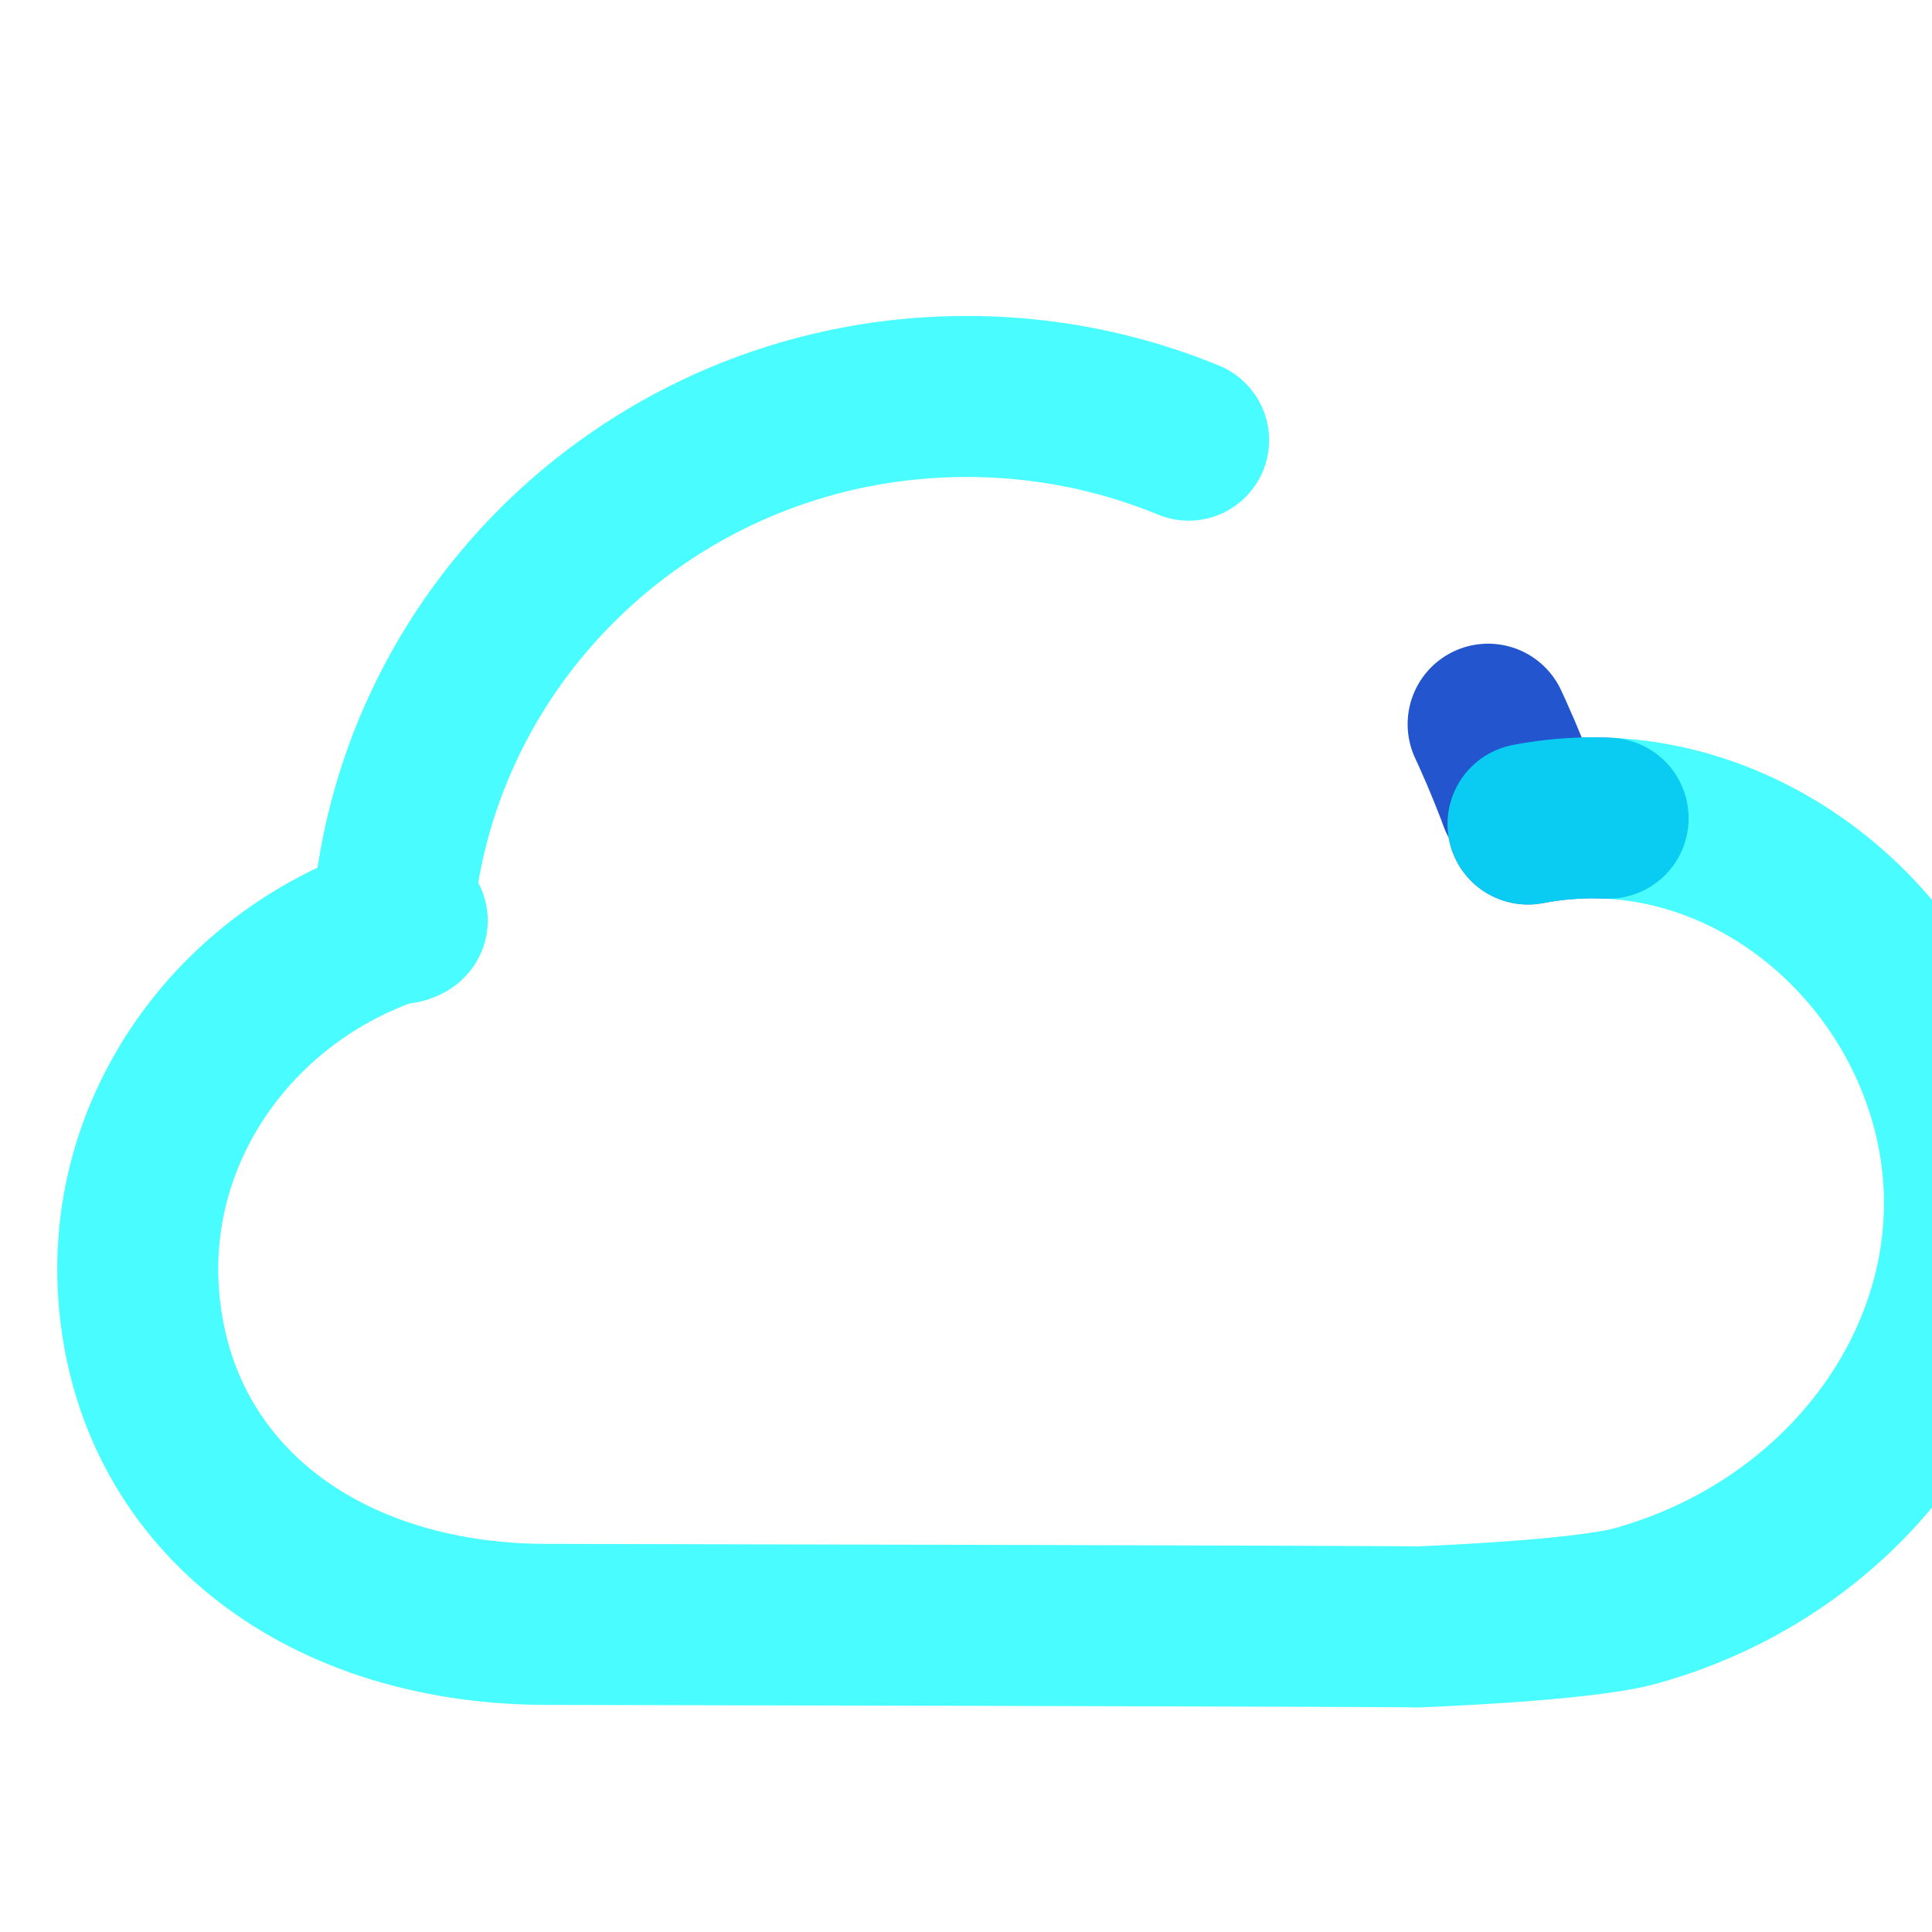
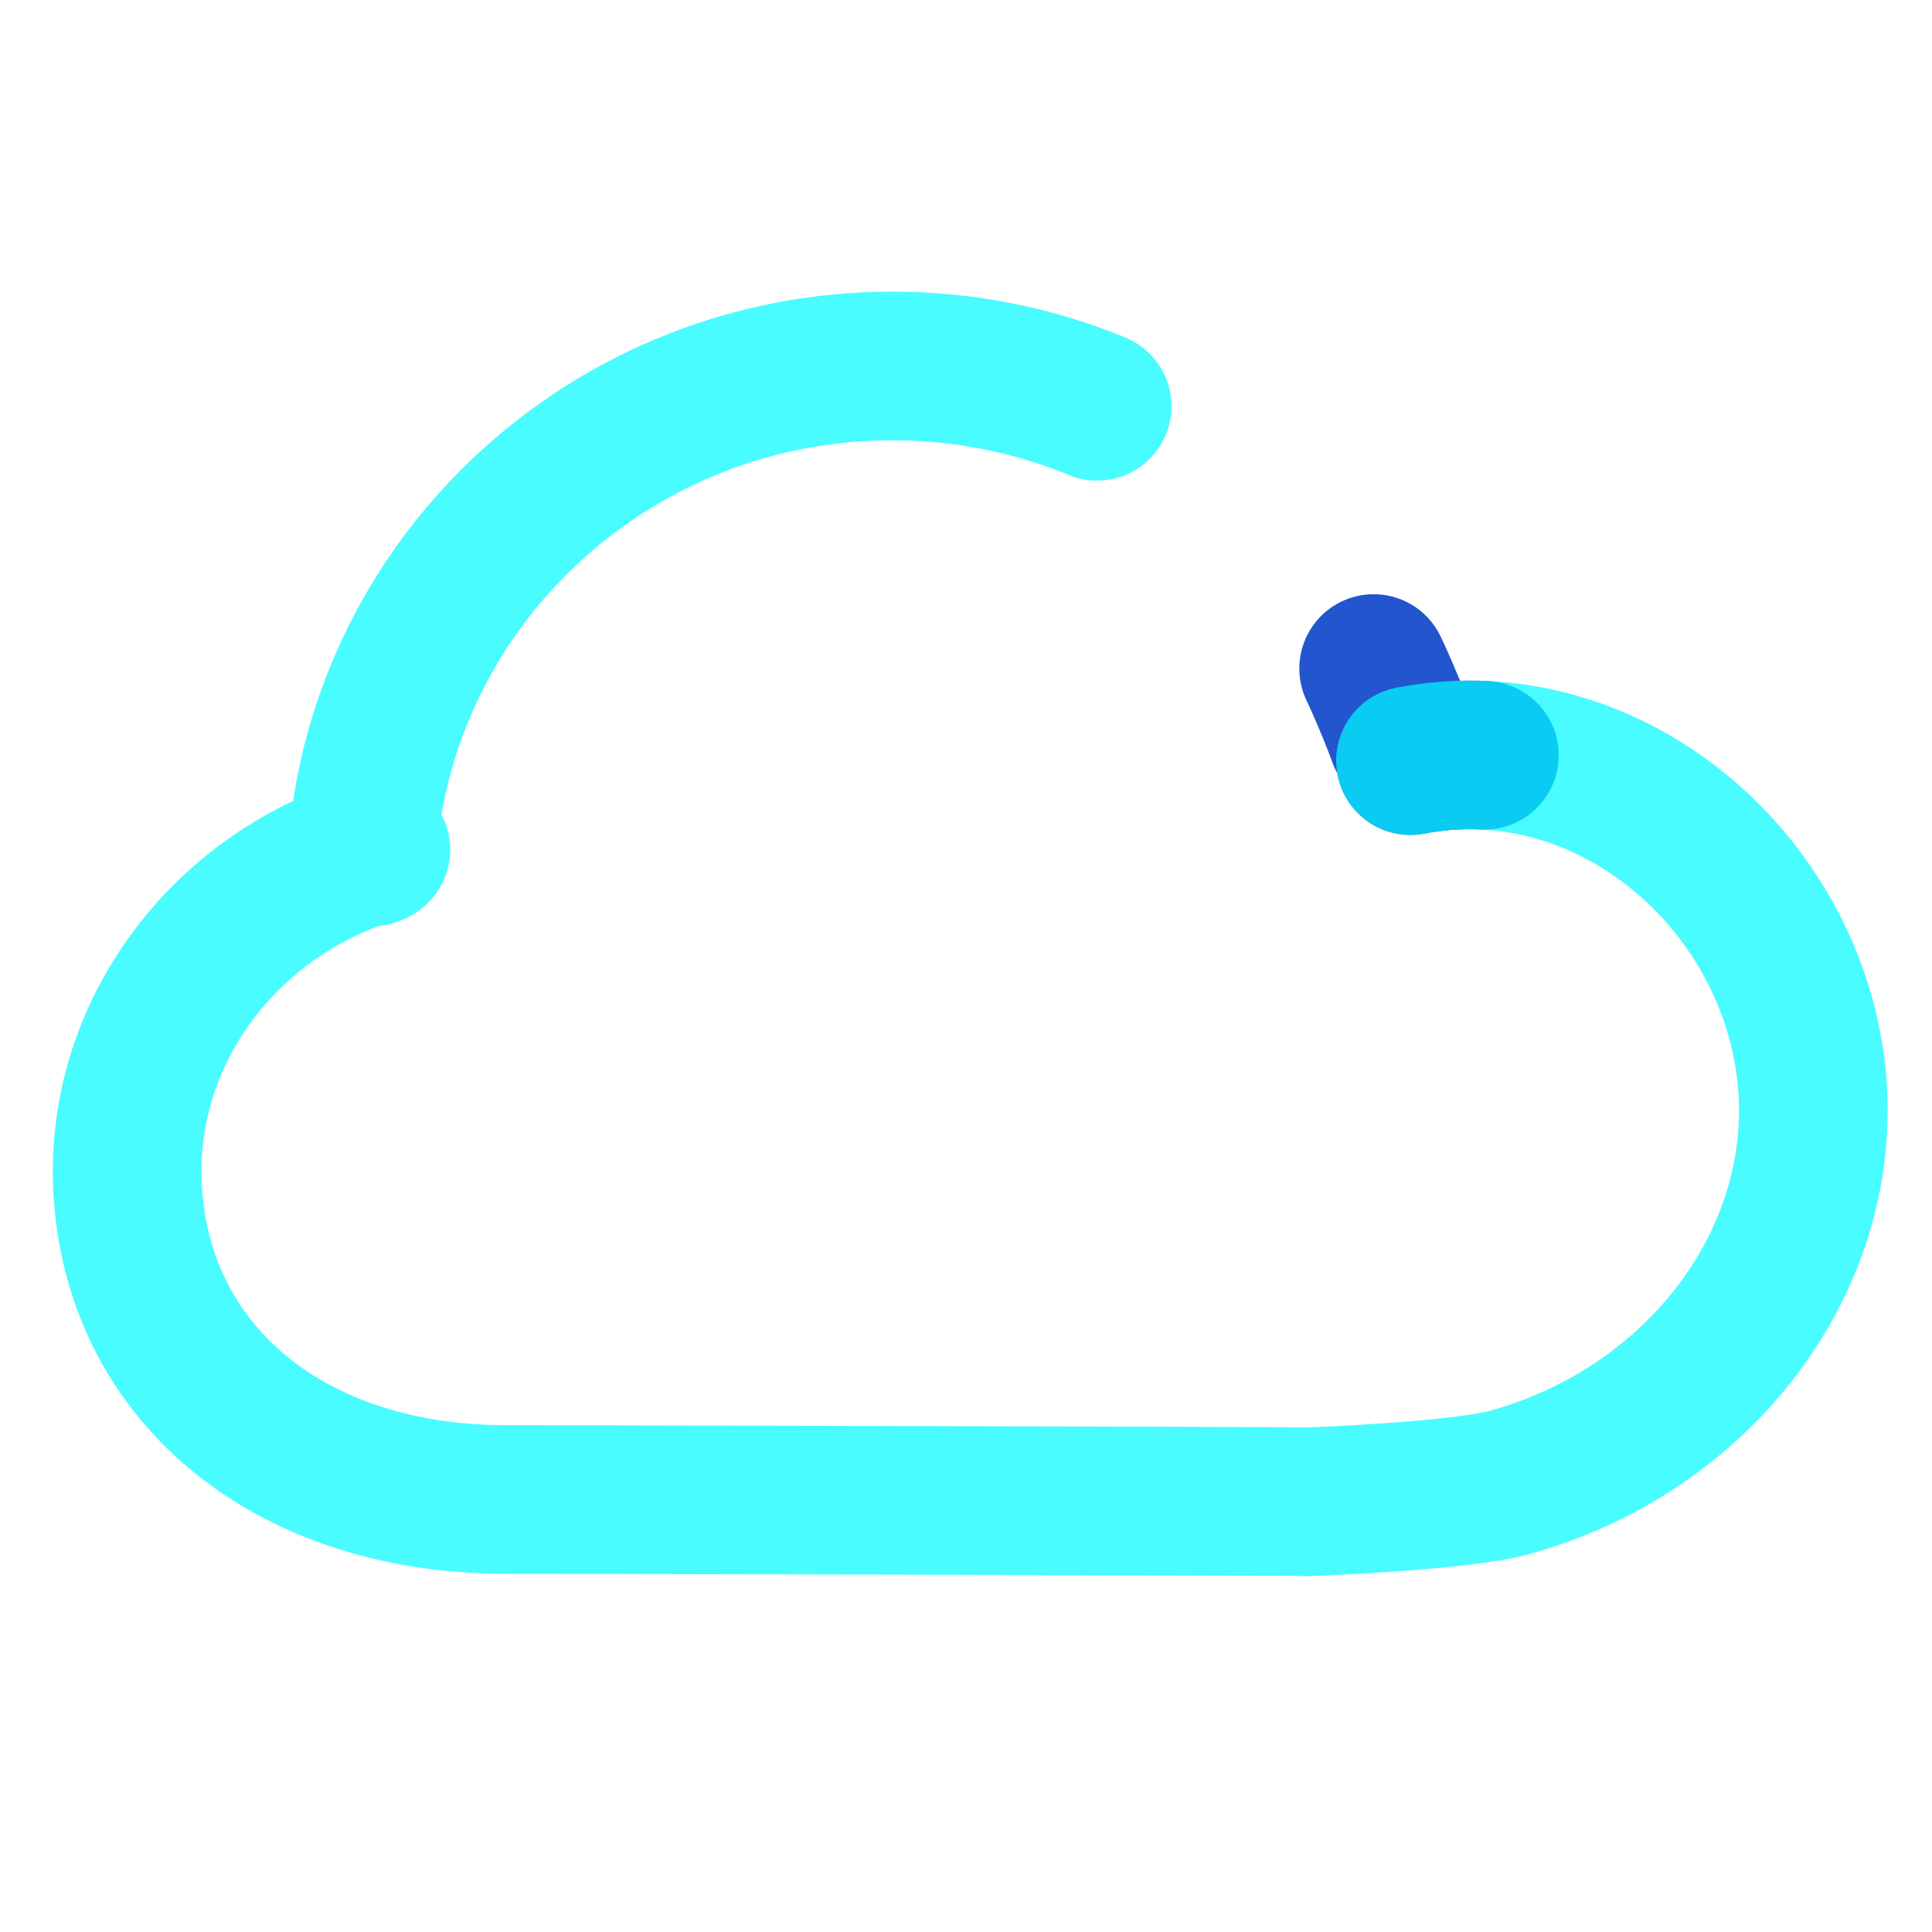
- <svg xmlns="http://www.w3.org/2000/svg" viewBox="0 0 48 48" width="100%" height="100%" stroke-miterlimit="10" style="fill-rule:nonzero;clip-rule:evenodd;stroke-linecap:round;stroke-linejoin:round;" version="1.1" xml:space="preserve">
+ <svg xmlns="http://www.w3.org/2000/svg" viewBox="0 0 52 52" width="100%" height="100%" stroke-miterlimit="10" style="fill-rule:nonzero;clip-rule:evenodd;stroke-linecap:round;stroke-linejoin:round;" version="1.1" xml:space="preserve">
  <style>
@keyframes Combined-Shape-2_do { 0% { stroke-dashoffset: 0px; } 100% { stroke-dashoffset: -122px; } }
@keyframes Combined-Shape-3_do { 0% { stroke-dashoffset: -113px; } 100% { stroke-dashoffset: -235px; } }
    </style>
  <g fill="none" opacity="1" stroke="#2355ce" stroke-linecap="round" stroke-linejoin="round" stroke-width="4">
    <path id="Combined-Shape-2" d="M37.963 20.473C42.798 19.54 47.362 22.971 48.529 27.643C49.858 32.964 46.277 38.334 40.636 39.899C39.277 40.276 35.162 40.423 35.162 40.423C36.452 40.403 13.432 40.357 13.432 40.357C7.883 40.292 3.796 37.092 3.444 32.15C3.147 27.991 5.862 24.261 9.806 22.938C10.549 22.689 9.725 23.179 9.757 22.794C10.359 15.547 16.514 9.85 24.018 9.85C29.347 9.85 33.995 12.723 36.458 16.983C36.959 17.85 37.656 19.503 37.963 20.473Z" stroke-dasharray="2.0,120.0,2.0,120.0" style="animation: Combined-Shape-2_do 2s linear infinite both;" />
    <path id="Combined-Shape-3" d="M37.963 20.473C42.798 19.54 47.362 22.971 48.529 27.643C49.858 32.964 46.277 38.334 40.636 39.899C39.277 40.276 35.162 40.423 35.162 40.423C36.452 40.403 13.432 40.357 13.432 40.357C7.883 40.292 3.796 37.092 3.444 32.15C3.147 27.991 5.862 24.261 9.806 22.938C10.549 22.689 9.725 23.179 9.757 22.794C10.359 15.547 16.514 9.85 24.018 9.85C29.347 9.85 33.995 12.723 36.458 16.983C36.959 17.85 37.656 19.503 37.963 20.473Z" stroke-dasharray="111.505,16.831,111.505,16.831" style="animation: Combined-Shape-3_do 2s linear infinite both;" opacity="0.711" stroke="#00fbff" />
  </g>
</svg>
